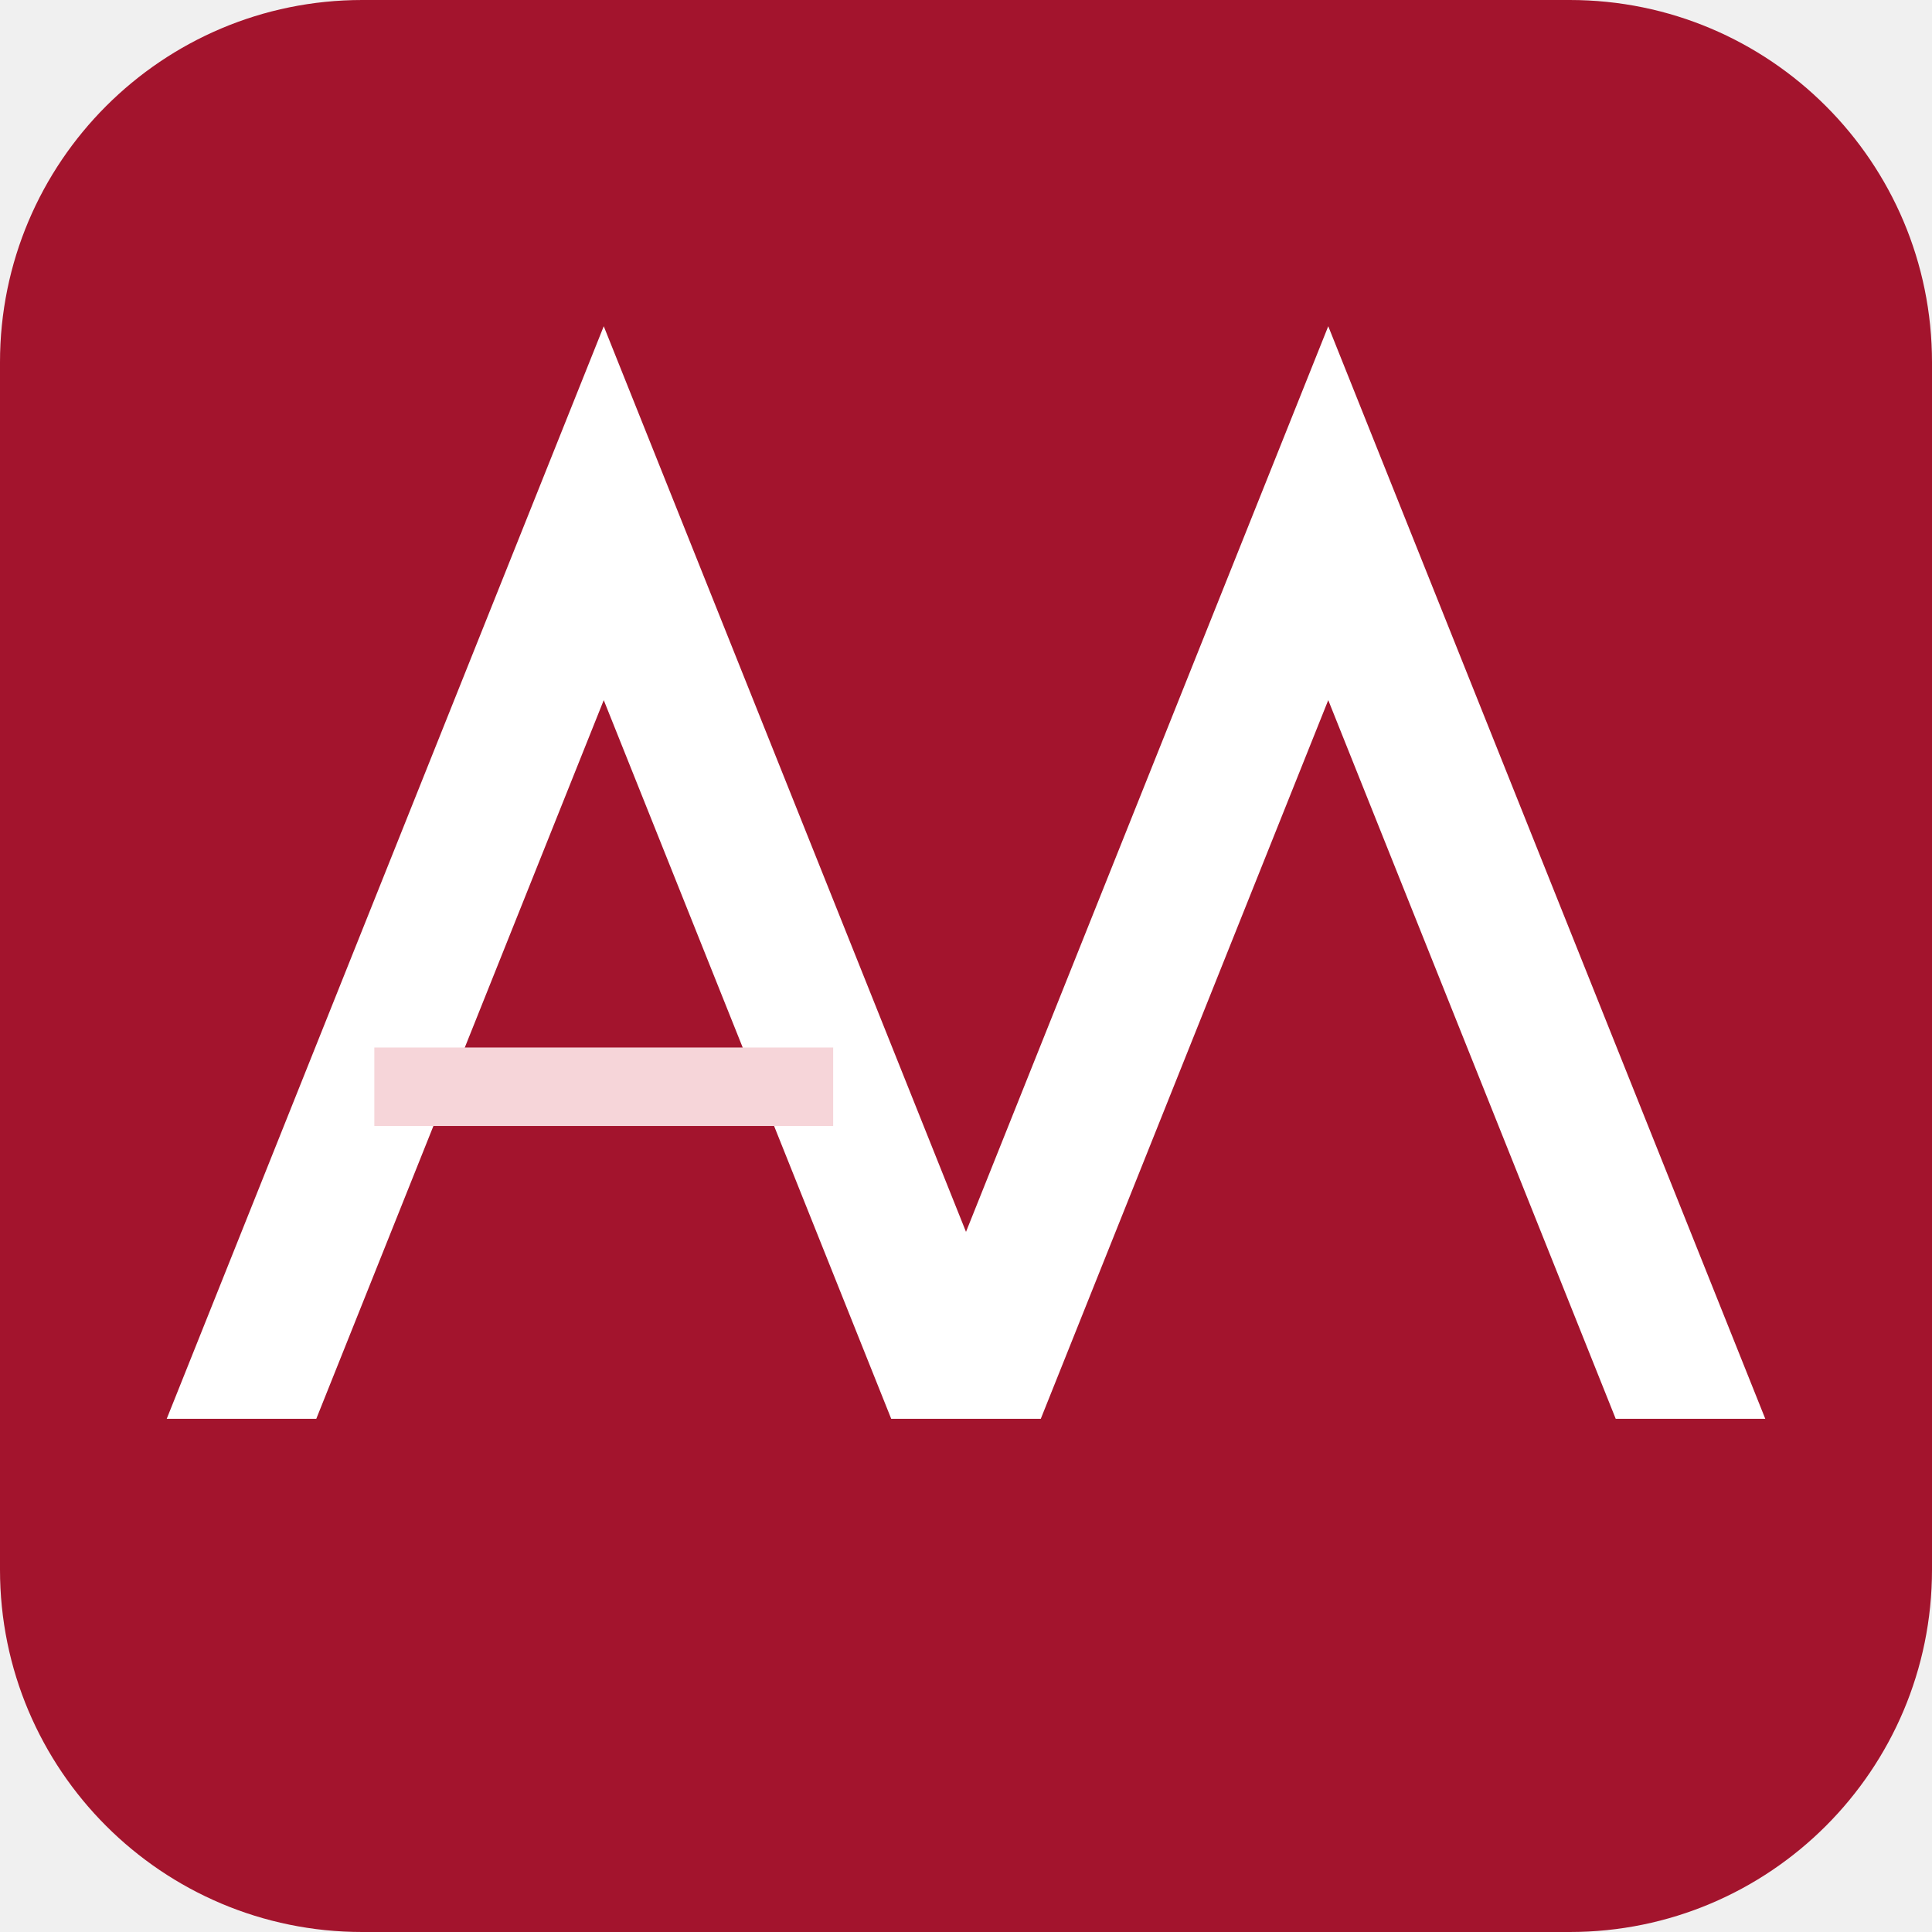
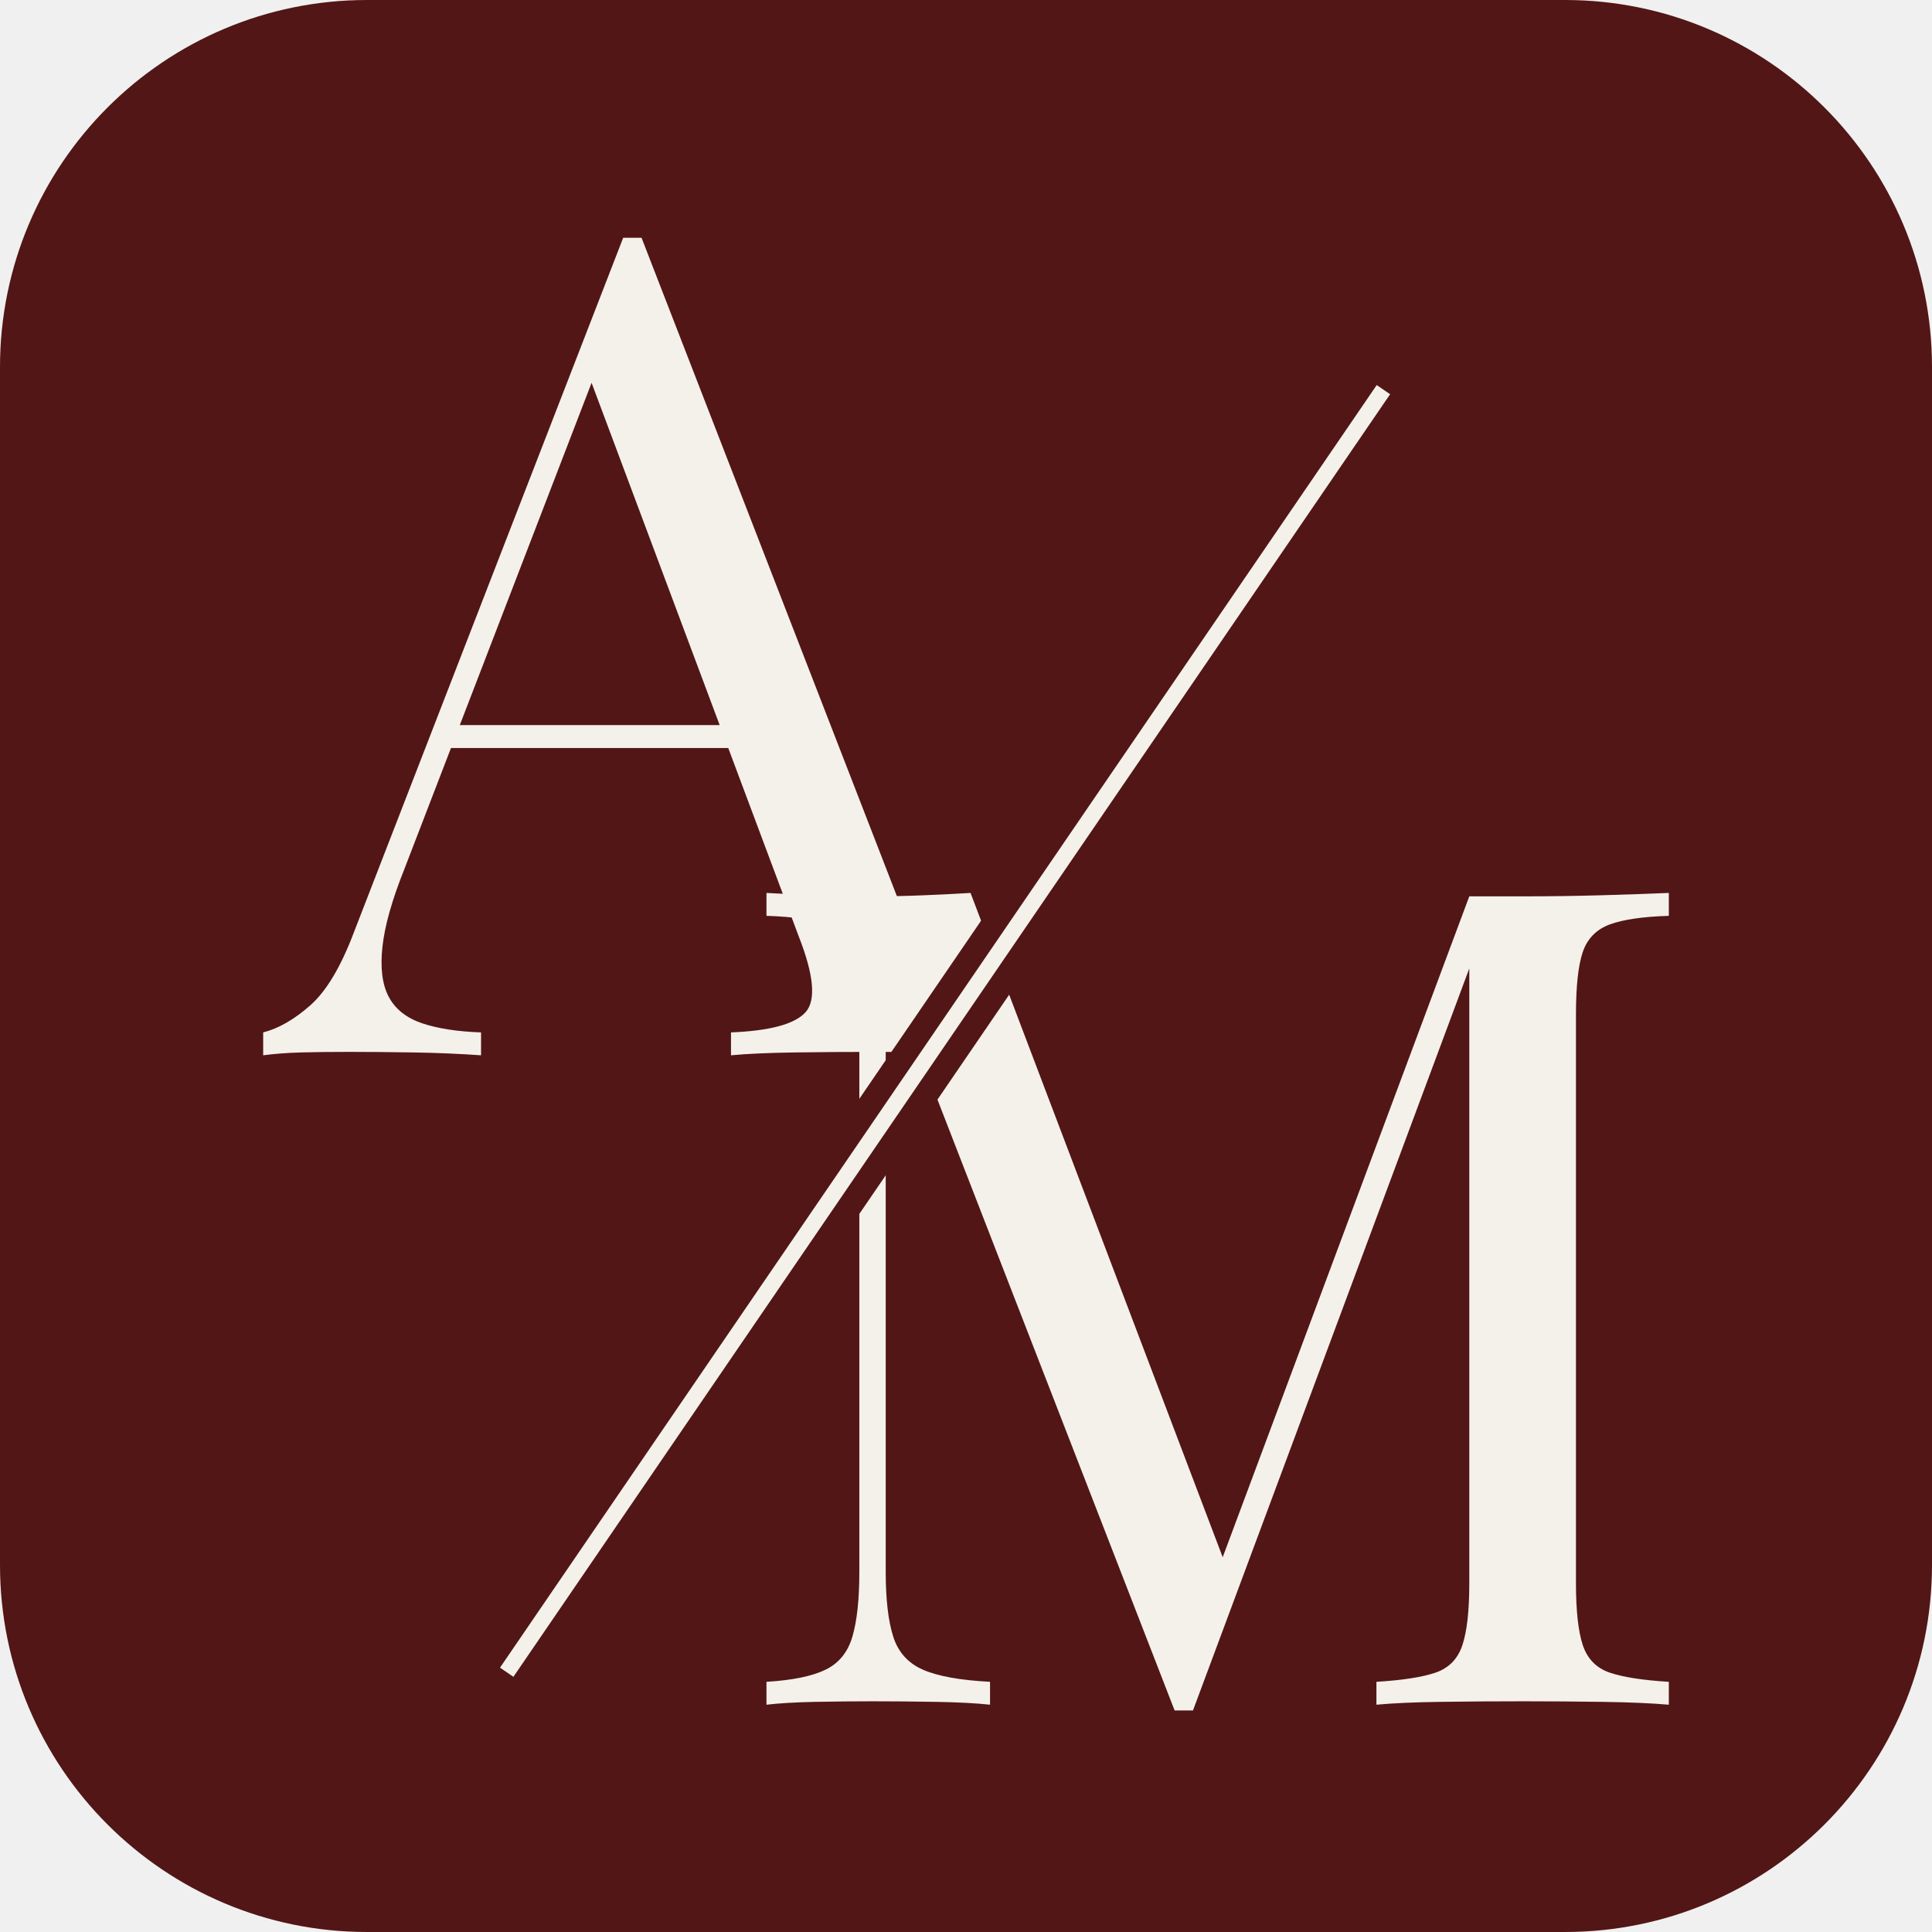
- <svg xmlns="http://www.w3.org/2000/svg" viewBox="0 0 64 64">
-   <rect width="64" height="64" rx="12" fill="#A3142D" />
-   <clipPath id="am-fav">
-     <rect x="0" y="0" width="64" height="47" />
-   </clipPath>
-   <path d="M6.4 51 L20 17 L32 47 L44 17 L57.6 51" fill="none" stroke="#FFFFFF" stroke-width="4.6" stroke-linejoin="miter" stroke-miterlimit="10" clip-path="url(#am-fav)" />
-   <line x1="12.4" x2="27.6" y1="36" y2="36" stroke="#F6D5D9" stroke-width="2.6" />
+ <svg xmlns="http://www.w3.org/2000/svg" viewBox="-32.42 -30.00 238.00 238.00">
+   <rect x="-32.42" y="-30.00" width="238.00" height="238.00" rx="45.22" fill="#521616" />
+   <mask id="am-fav" maskUnits="userSpaceOnUse" x="-100" y="-100" width="500" height="500">
+     <rect x="-100" y="-100" width="500" height="500" fill="white" />
+     <line x1="138" y1="18" x2="30" y2="176" stroke="black" stroke-width="8" />
+   </mask>
+   <g fill="#F4F1EA" mask="url(#am-fav)">
+     <path d="M46.61 -0.71 81.07 88.14Q83.19 93.5 85.88 95.27Q88.56 97.03 90.82 97.18V100Q87.99 99.72 83.9 99.65Q79.8 99.58 75.71 99.58Q70.2 99.58 65.4 99.65Q60.59 99.72 57.63 100V97.18Q64.83 96.89 66.81 94.7Q68.79 92.51 65.96 85.31L39.69 15.11L41.95 13.28L17.37 77.12Q15.11 82.77 14.69 86.65Q14.27 90.54 15.47 92.8Q16.67 95.06 19.56 96.05Q22.46 97.03 26.84 97.18V100Q22.88 99.72 18.57 99.65Q14.27 99.58 10.59 99.58Q7.06 99.58 4.59 99.65Q2.12 99.72 0 100V97.18Q2.82 96.47 5.79 93.86Q8.76 91.24 11.16 84.89L44.35 -0.71Q44.92 -0.71 45.48 -0.71Q46.05 -0.71 46.61 -0.71ZM63.84 59.32V62.15H21.75L23.16 59.32Z" />
+     <path d="M173.16 80V82.82Q168.36 82.97 165.88 83.88Q163.41 84.8 162.56 87.27Q161.72 89.75 161.72 94.97V165.03Q161.72 170.11 162.56 172.66Q163.41 175.2 165.88 176.05Q168.36 176.89 173.16 177.18V180Q169.91 179.72 165.04 179.65Q160.16 179.58 155.22 179.58Q149.71 179.58 144.91 179.65Q140.11 179.72 137.14 180V177.18Q141.94 176.89 144.42 176.05Q146.89 175.2 147.73 172.66Q148.58 170.11 148.58 165.03V87.34L149.15 87.77L114.54 180.71H112.28L76.69 89.04V163.62Q76.69 168.7 77.61 171.6Q78.53 174.49 81.28 175.69Q84.03 176.89 89.54 177.18V180Q87 179.72 82.9 179.65Q78.81 179.58 75.14 179.58Q71.6 179.58 68 179.65Q64.4 179.72 62 180V177.18Q66.8 176.89 69.27 175.69Q71.75 174.49 72.59 171.6Q73.44 168.7 73.44 163.62V94.97Q73.44 89.75 72.59 87.27Q71.75 84.8 69.27 83.88Q66.8 82.97 62 82.82V80Q64.4 80.14 68 80.28Q71.6 80.42 75.14 80.42Q78.24 80.42 81.56 80.28Q84.88 80.14 87.14 80L119.2 164.46L116.8 165.59L148.58 80.42Q150.28 80.42 151.9 80.42Q153.53 80.42 155.22 80.42Q160.16 80.42 165.04 80.28Q169.91 80.14 173.16 80Z" />
+   </g>
+   <line x1="138" y1="18" x2="30" y2="176" stroke="#F4F1EA" stroke-width="2" />
</svg>
